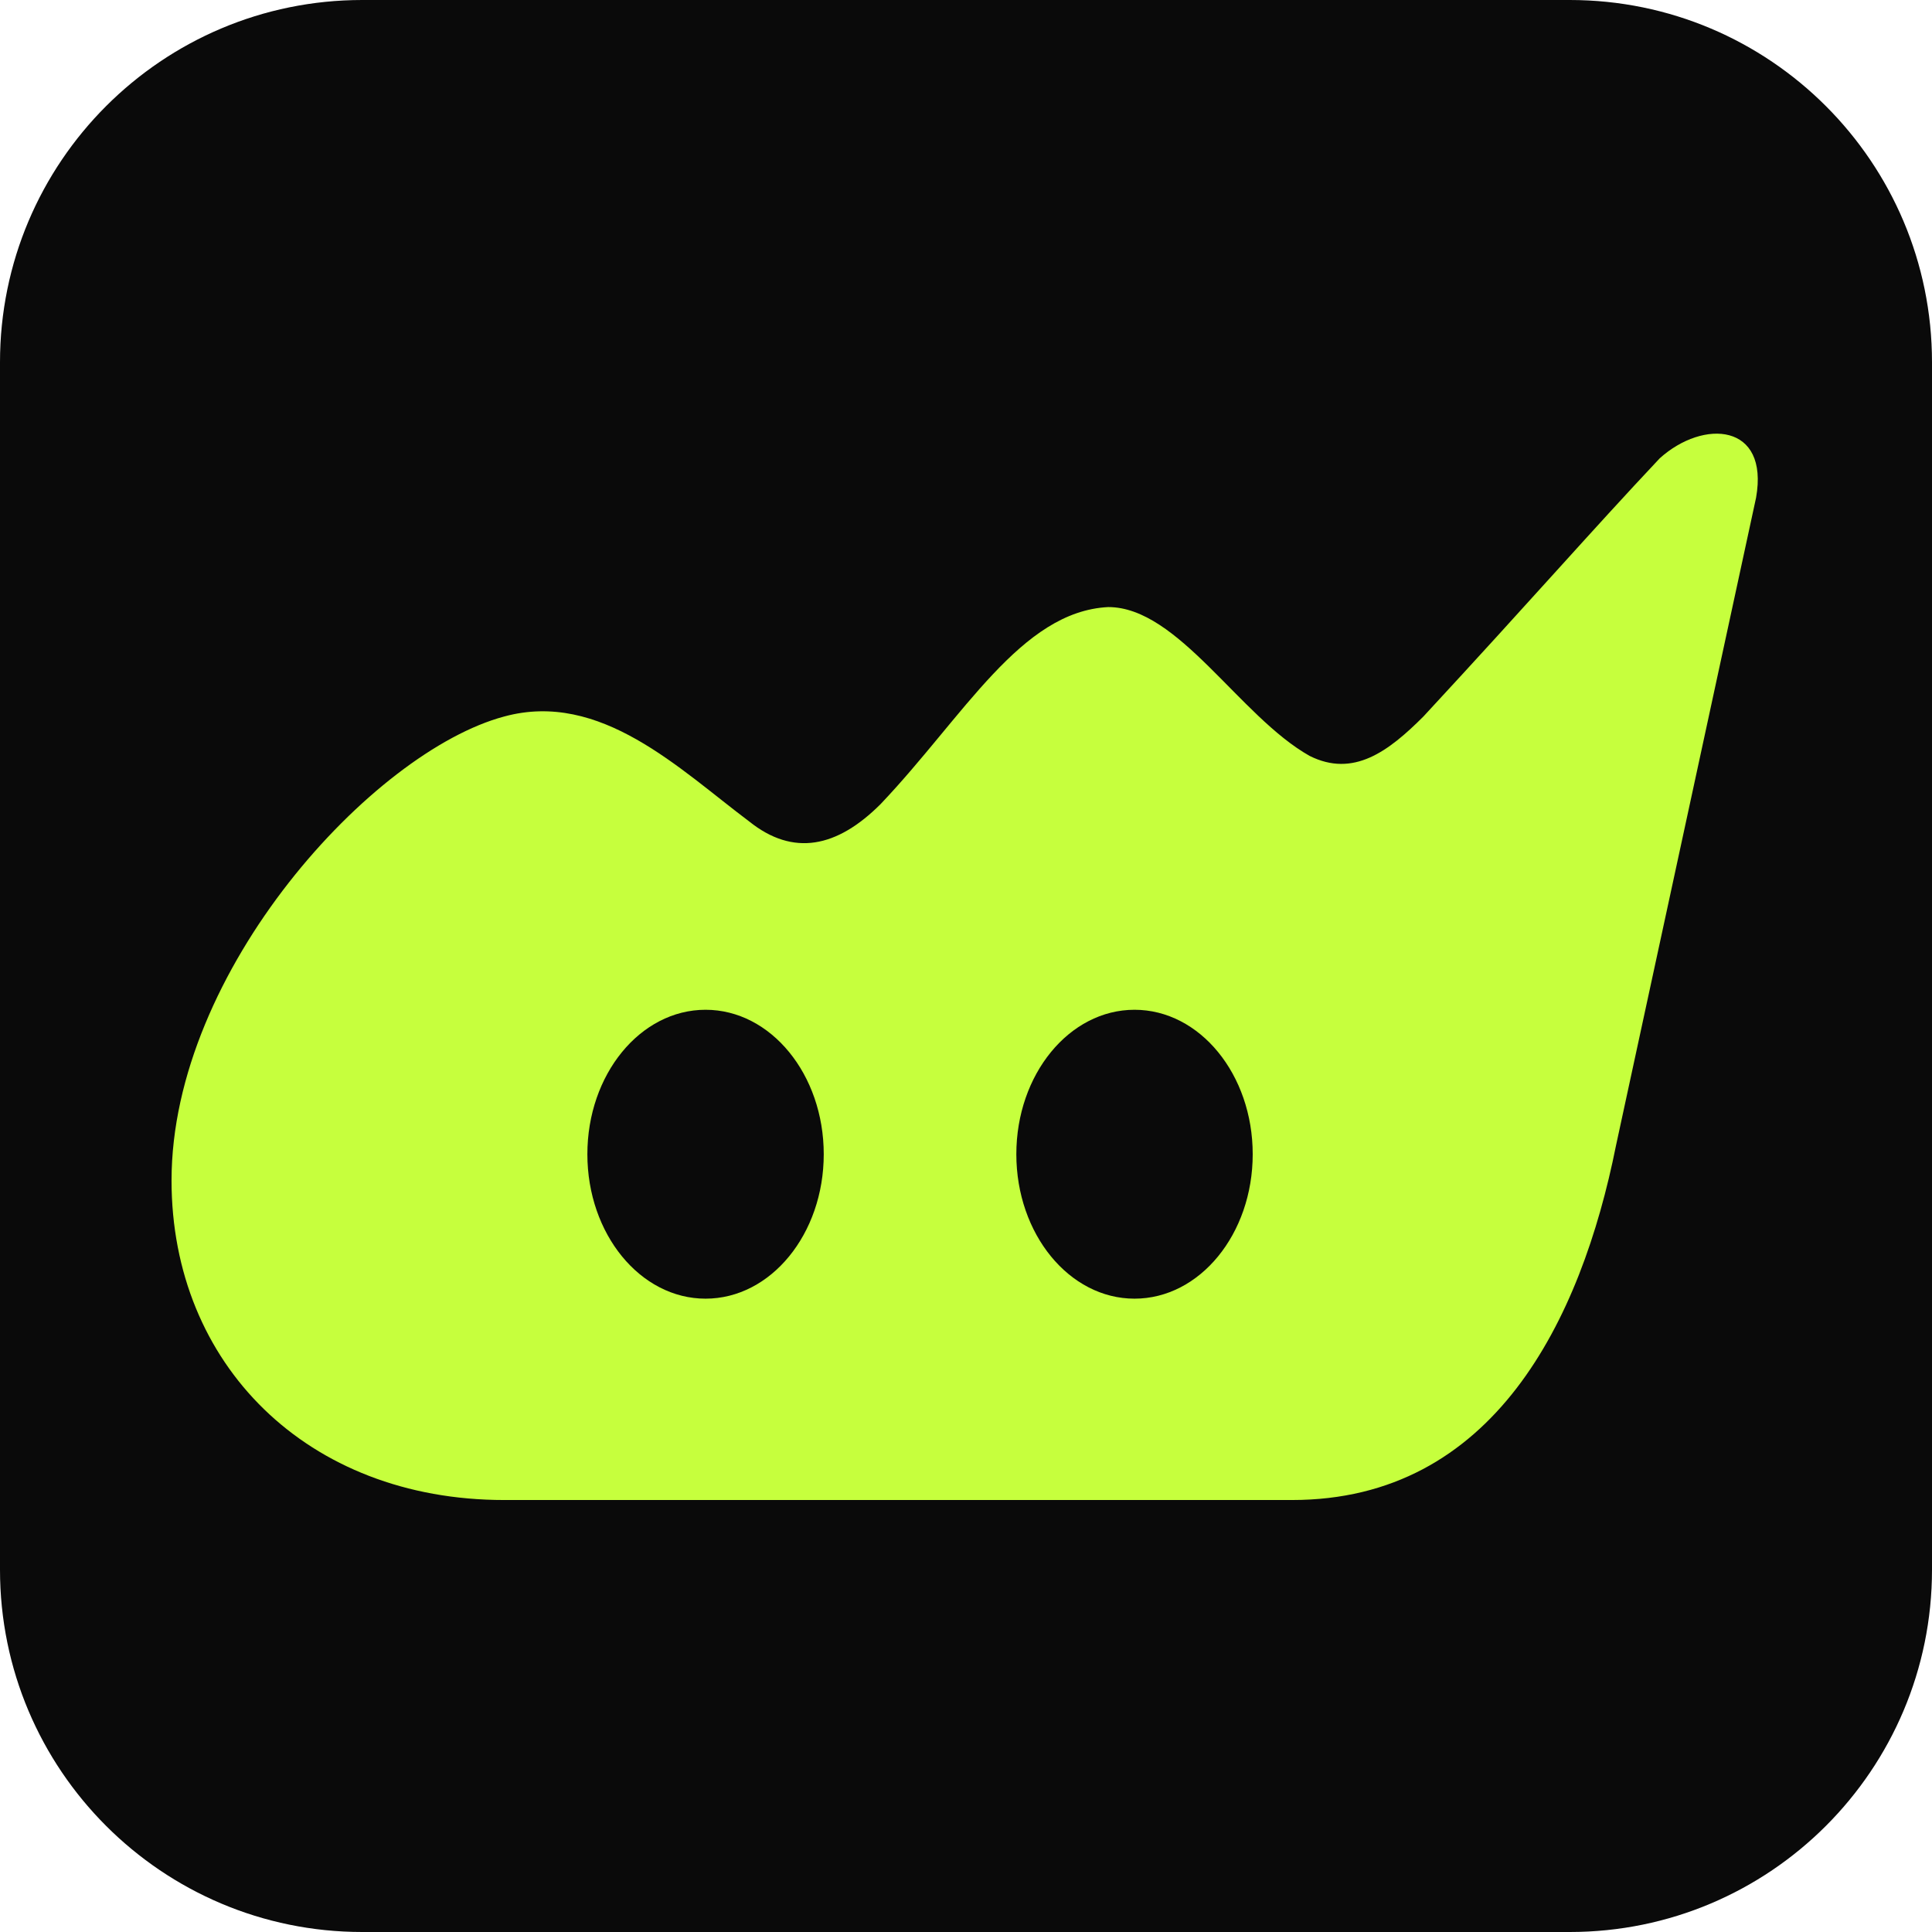
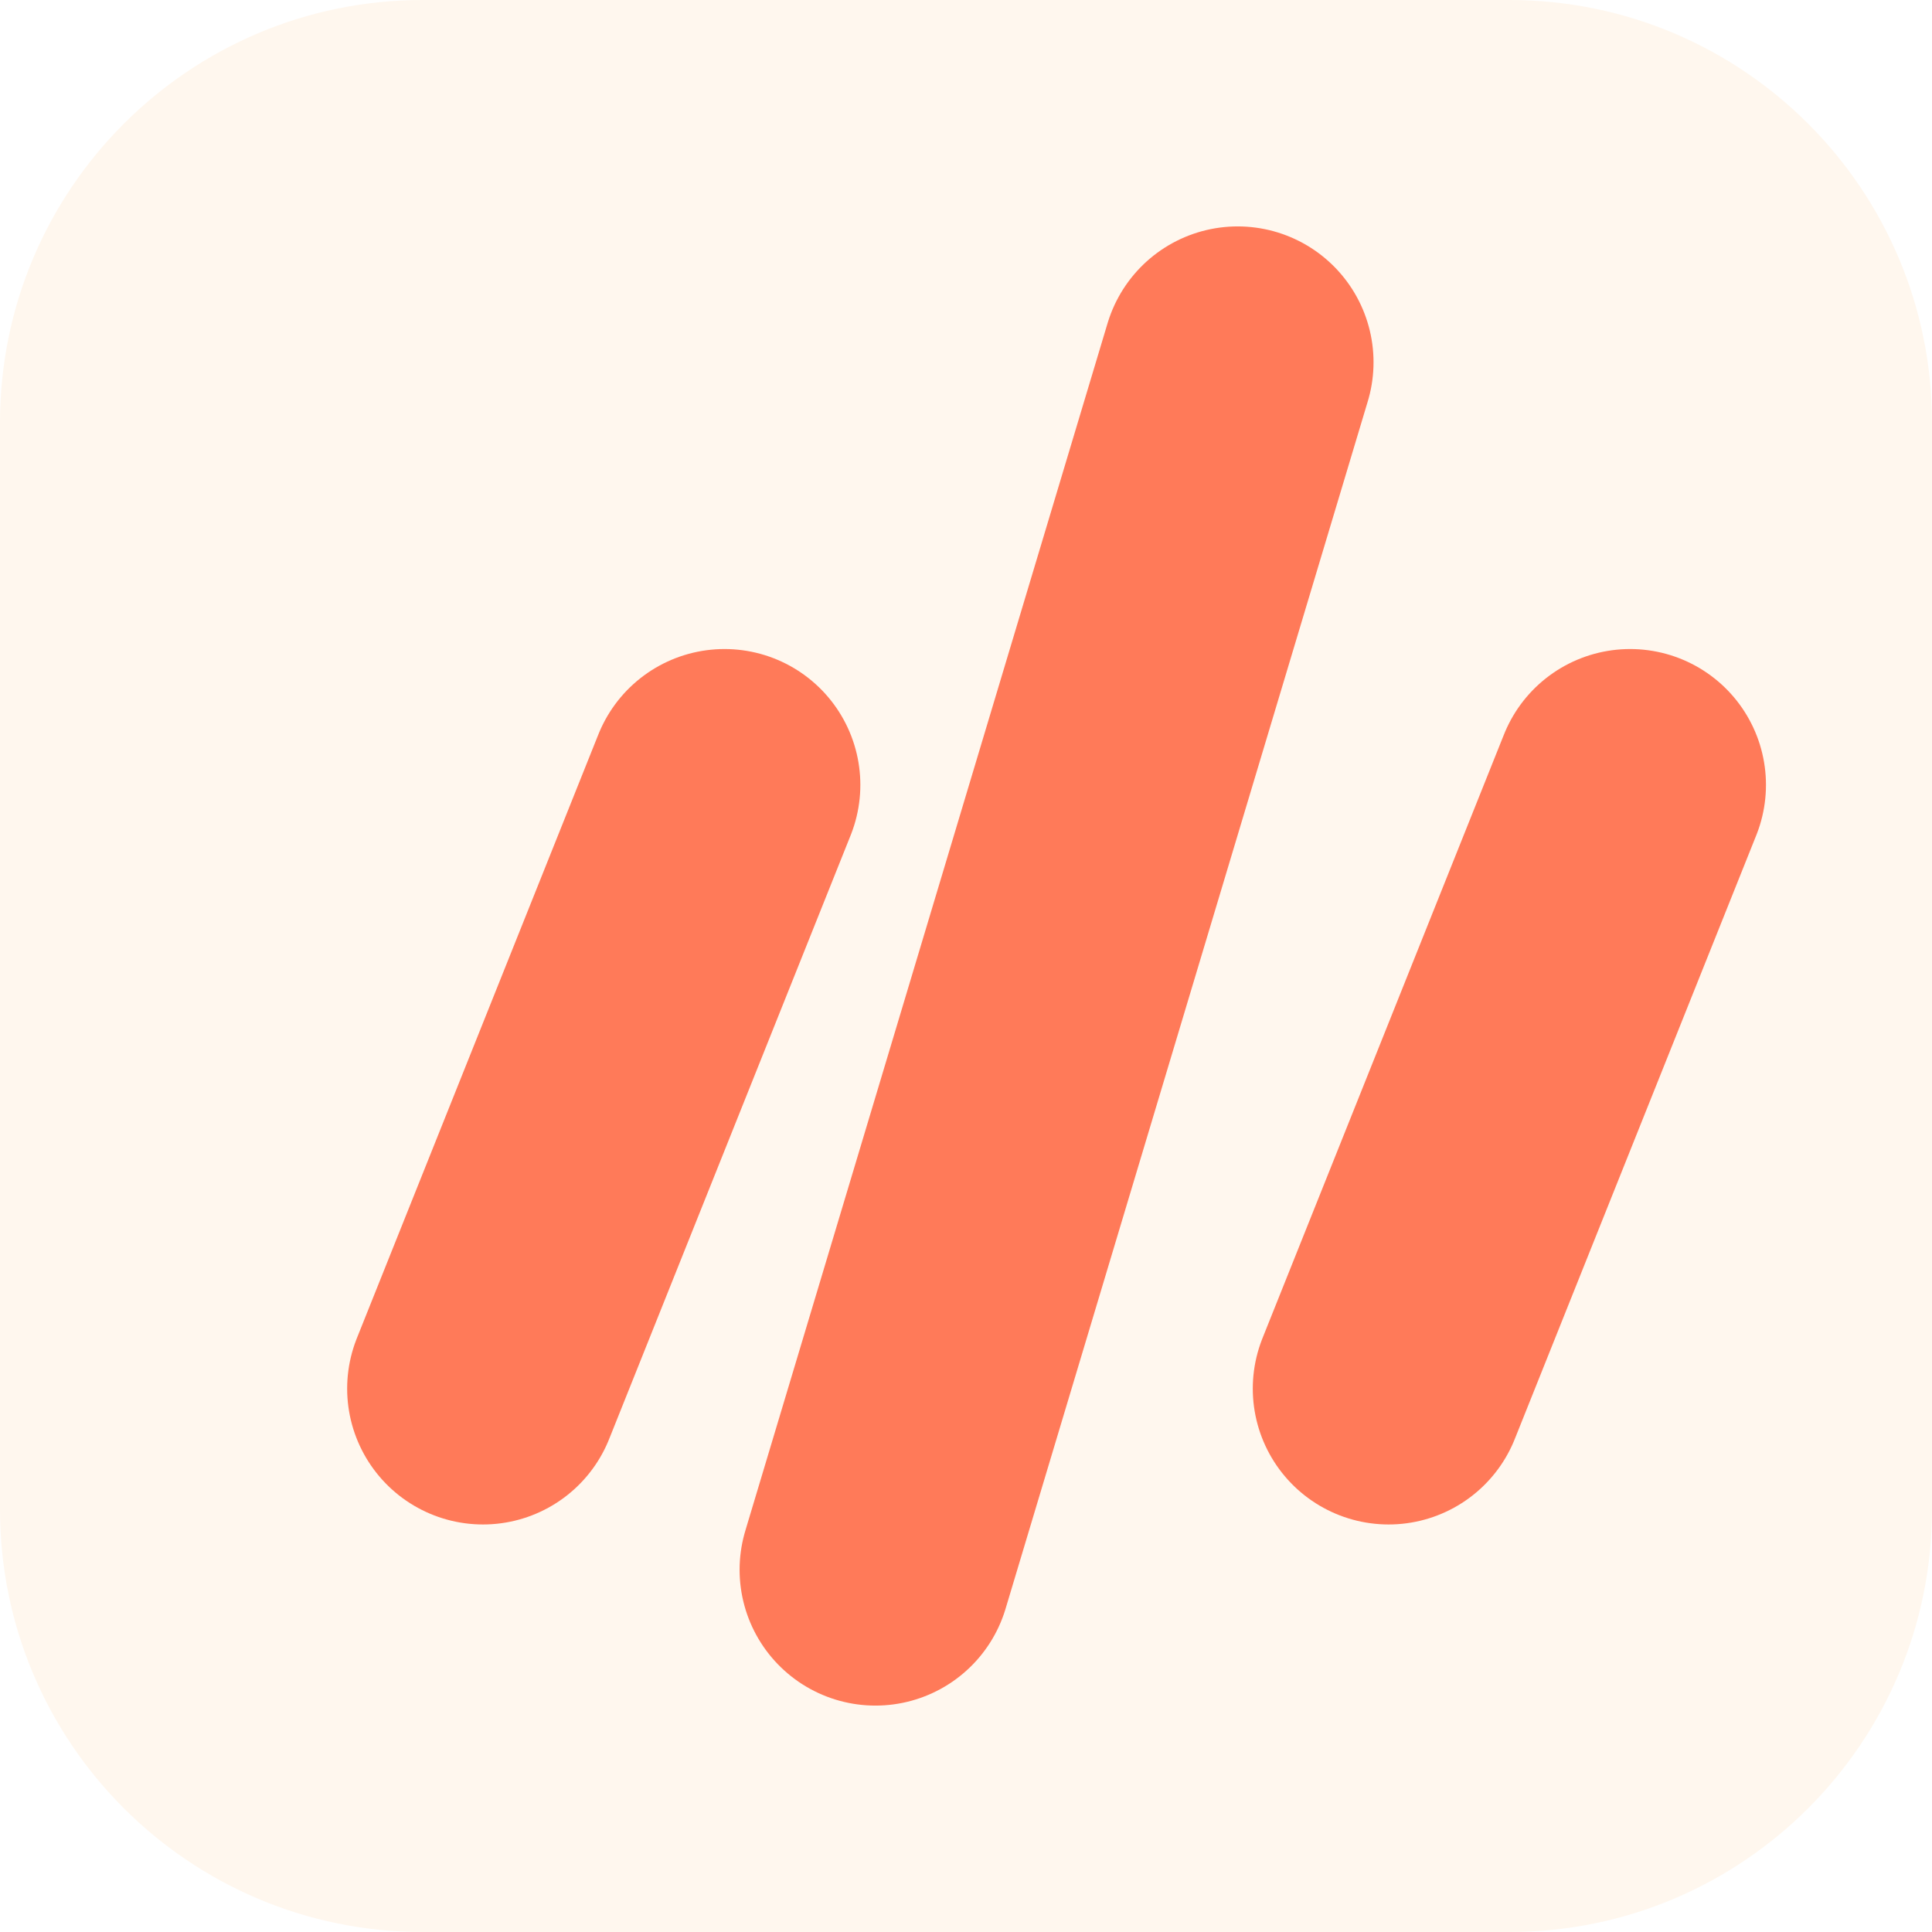
- <svg xmlns="http://www.w3.org/2000/svg" viewBox="0 0 512 512" width="512" height="512" role="img" aria-label="StockClaw">
-   <rect width="512" height="512" rx="96" fill="#0A0A0A" />
-   <g transform="translate(256 256) scale(1.16) translate(-255.5 -249)">
-     <path d="M74 298C74 250 120 200 150 192C172 186 190 204 206 216C216 224 226 222 236 212C255 192 268 168 288 167C304 167 318 192 334 201C344 206 352 200 360 192C385 165 398 150 414 133C424 124 439 125 436 142L404 290C396 330 376 371 330 371L150 371C105 371 74 340 74 298Z" fill="#C6FF3D" />
-     <path d="M169 292a27 33 0 1 0 54 0a27 33 0 1 0 -54 0ZM267 292a27 33 0 1 0 54 0a27 33 0 1 0 -54 0Z" fill="#0A0A0A" />
+ <svg xmlns="http://www.w3.org/2000/svg" viewBox="0 0 64 64" width="64" height="64" role="img" aria-label="StockClaw">
+   <rect width="64" height="64" rx="14" fill="#FFF7EE" />
+   <g stroke="#FF7A59">
+     <g fill="none" stroke-linecap="round" stroke-width="9">
+       <path d="M16 46 L24 26" />
+       <path d="M29 52 L41 12" />
+       <path d="M46 46 L54 26" />
+     </g>
  </g>
</svg>
